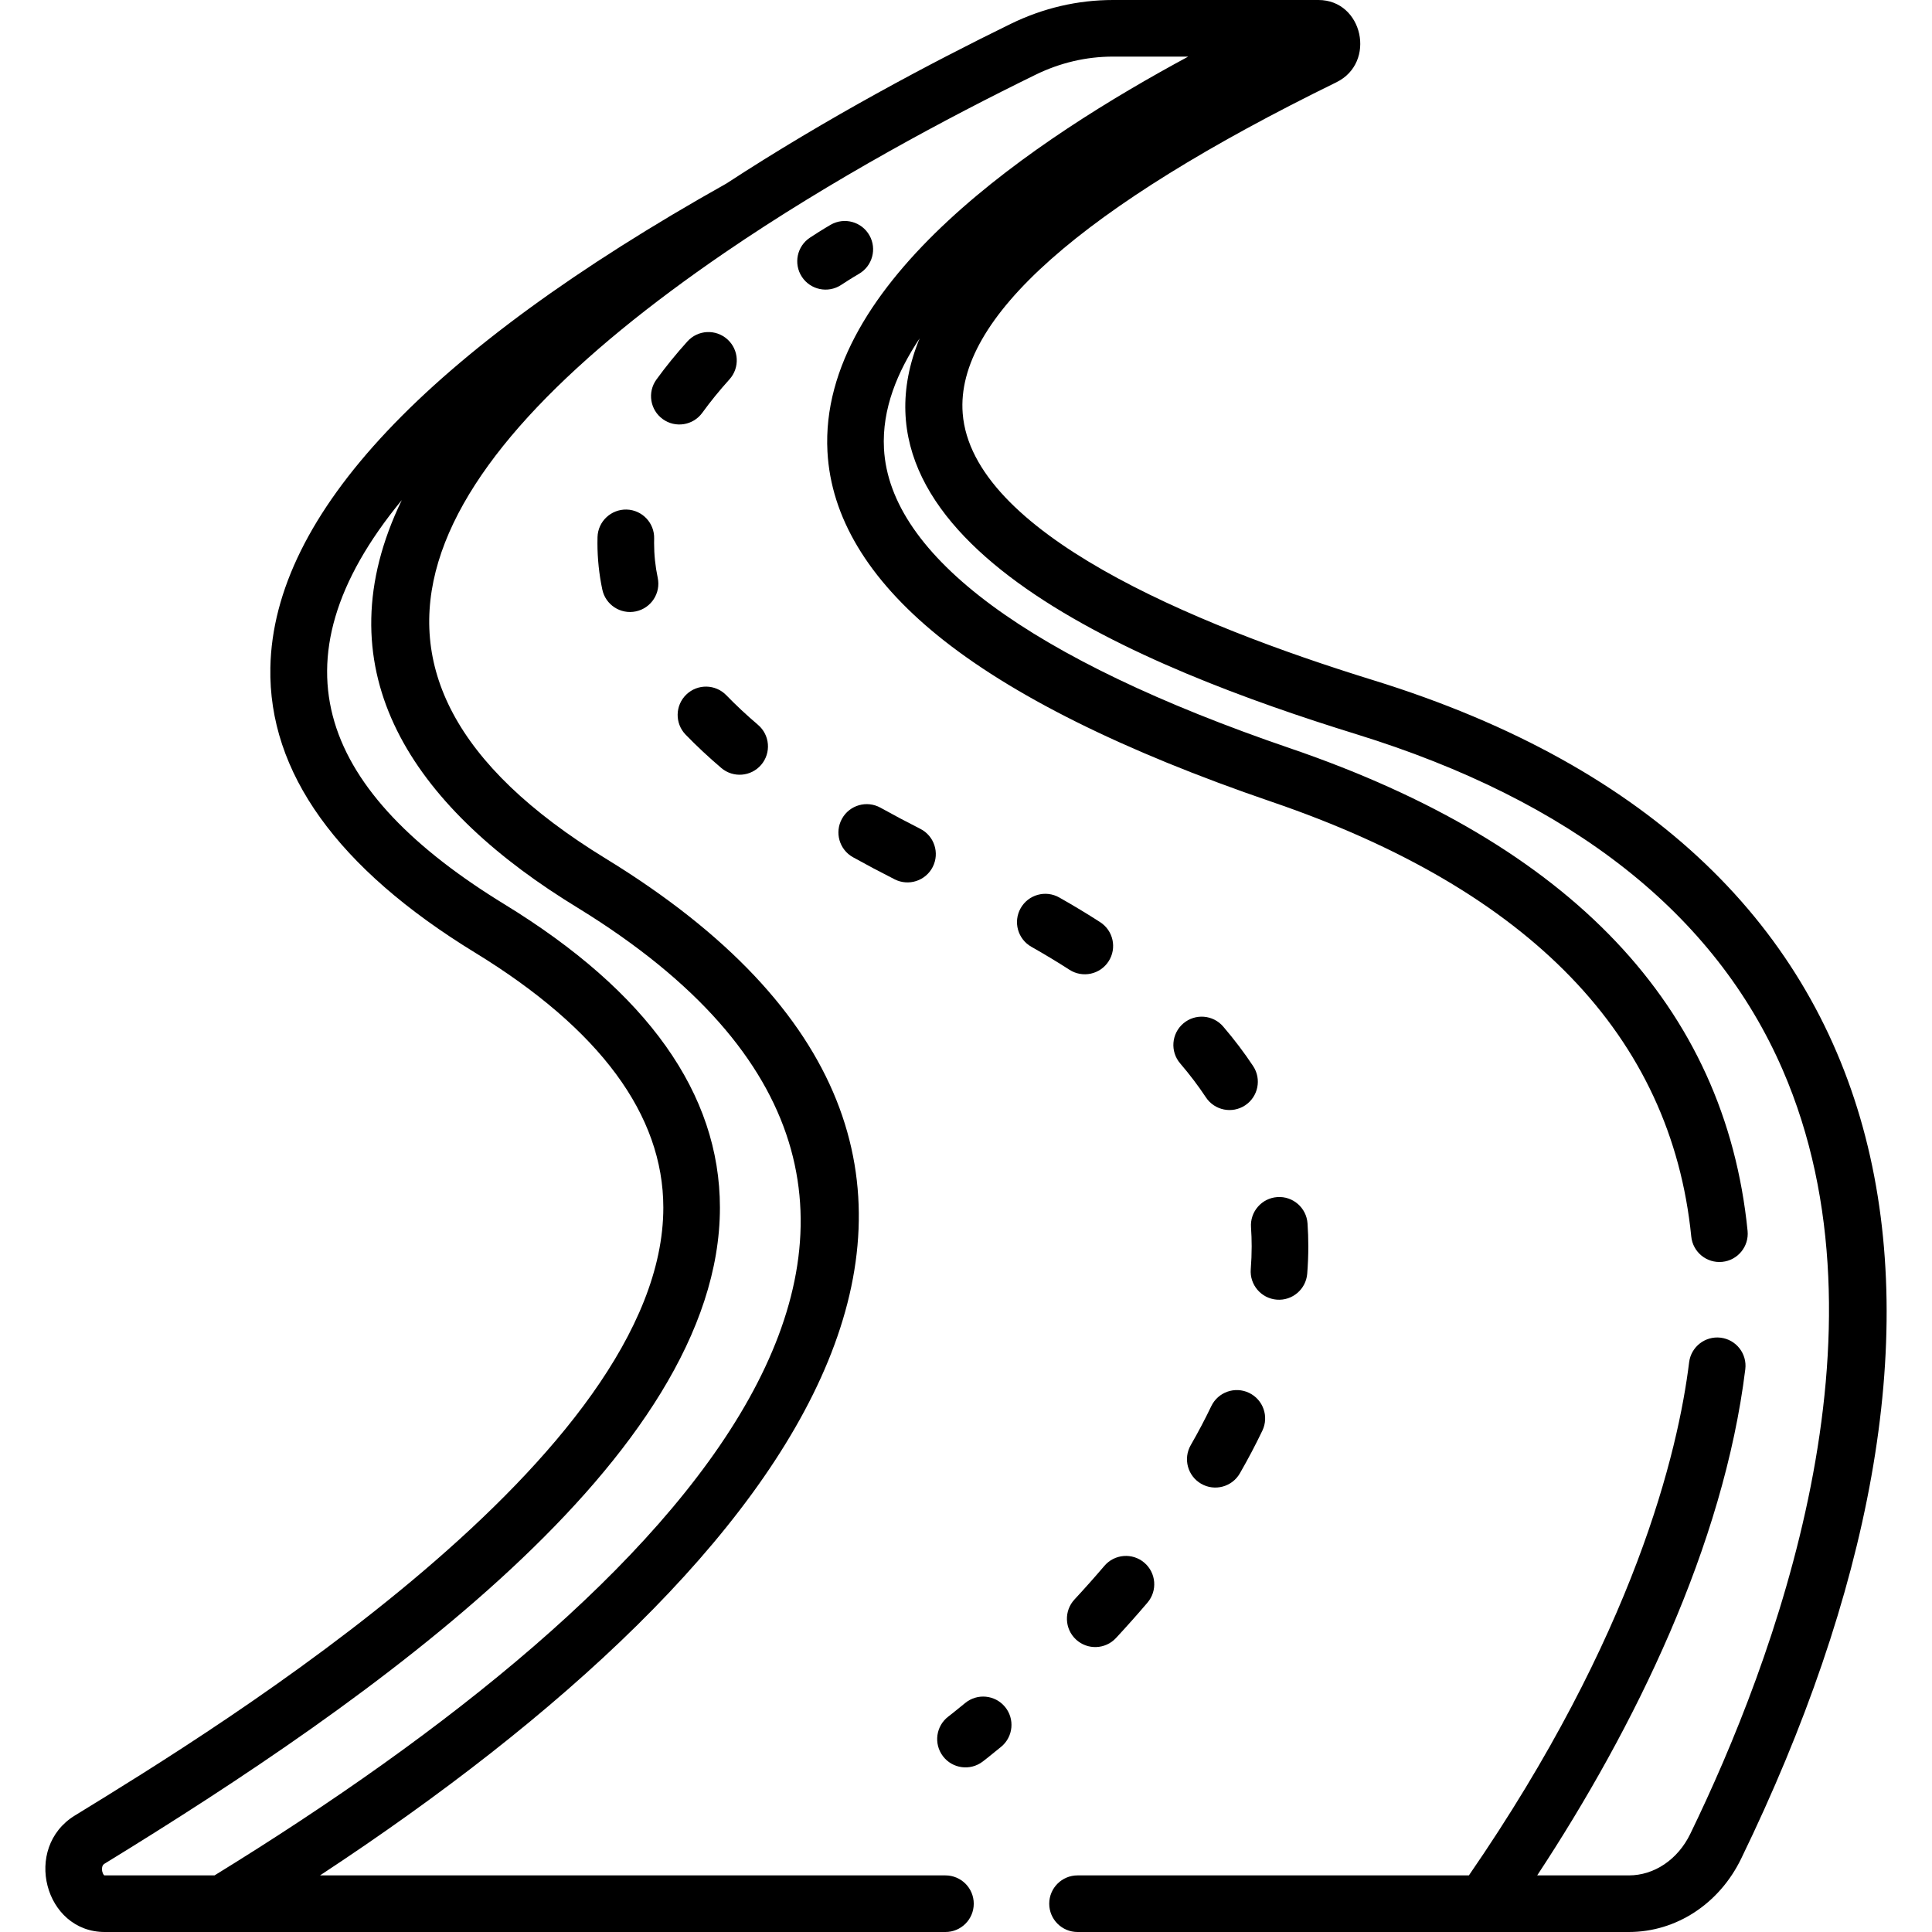
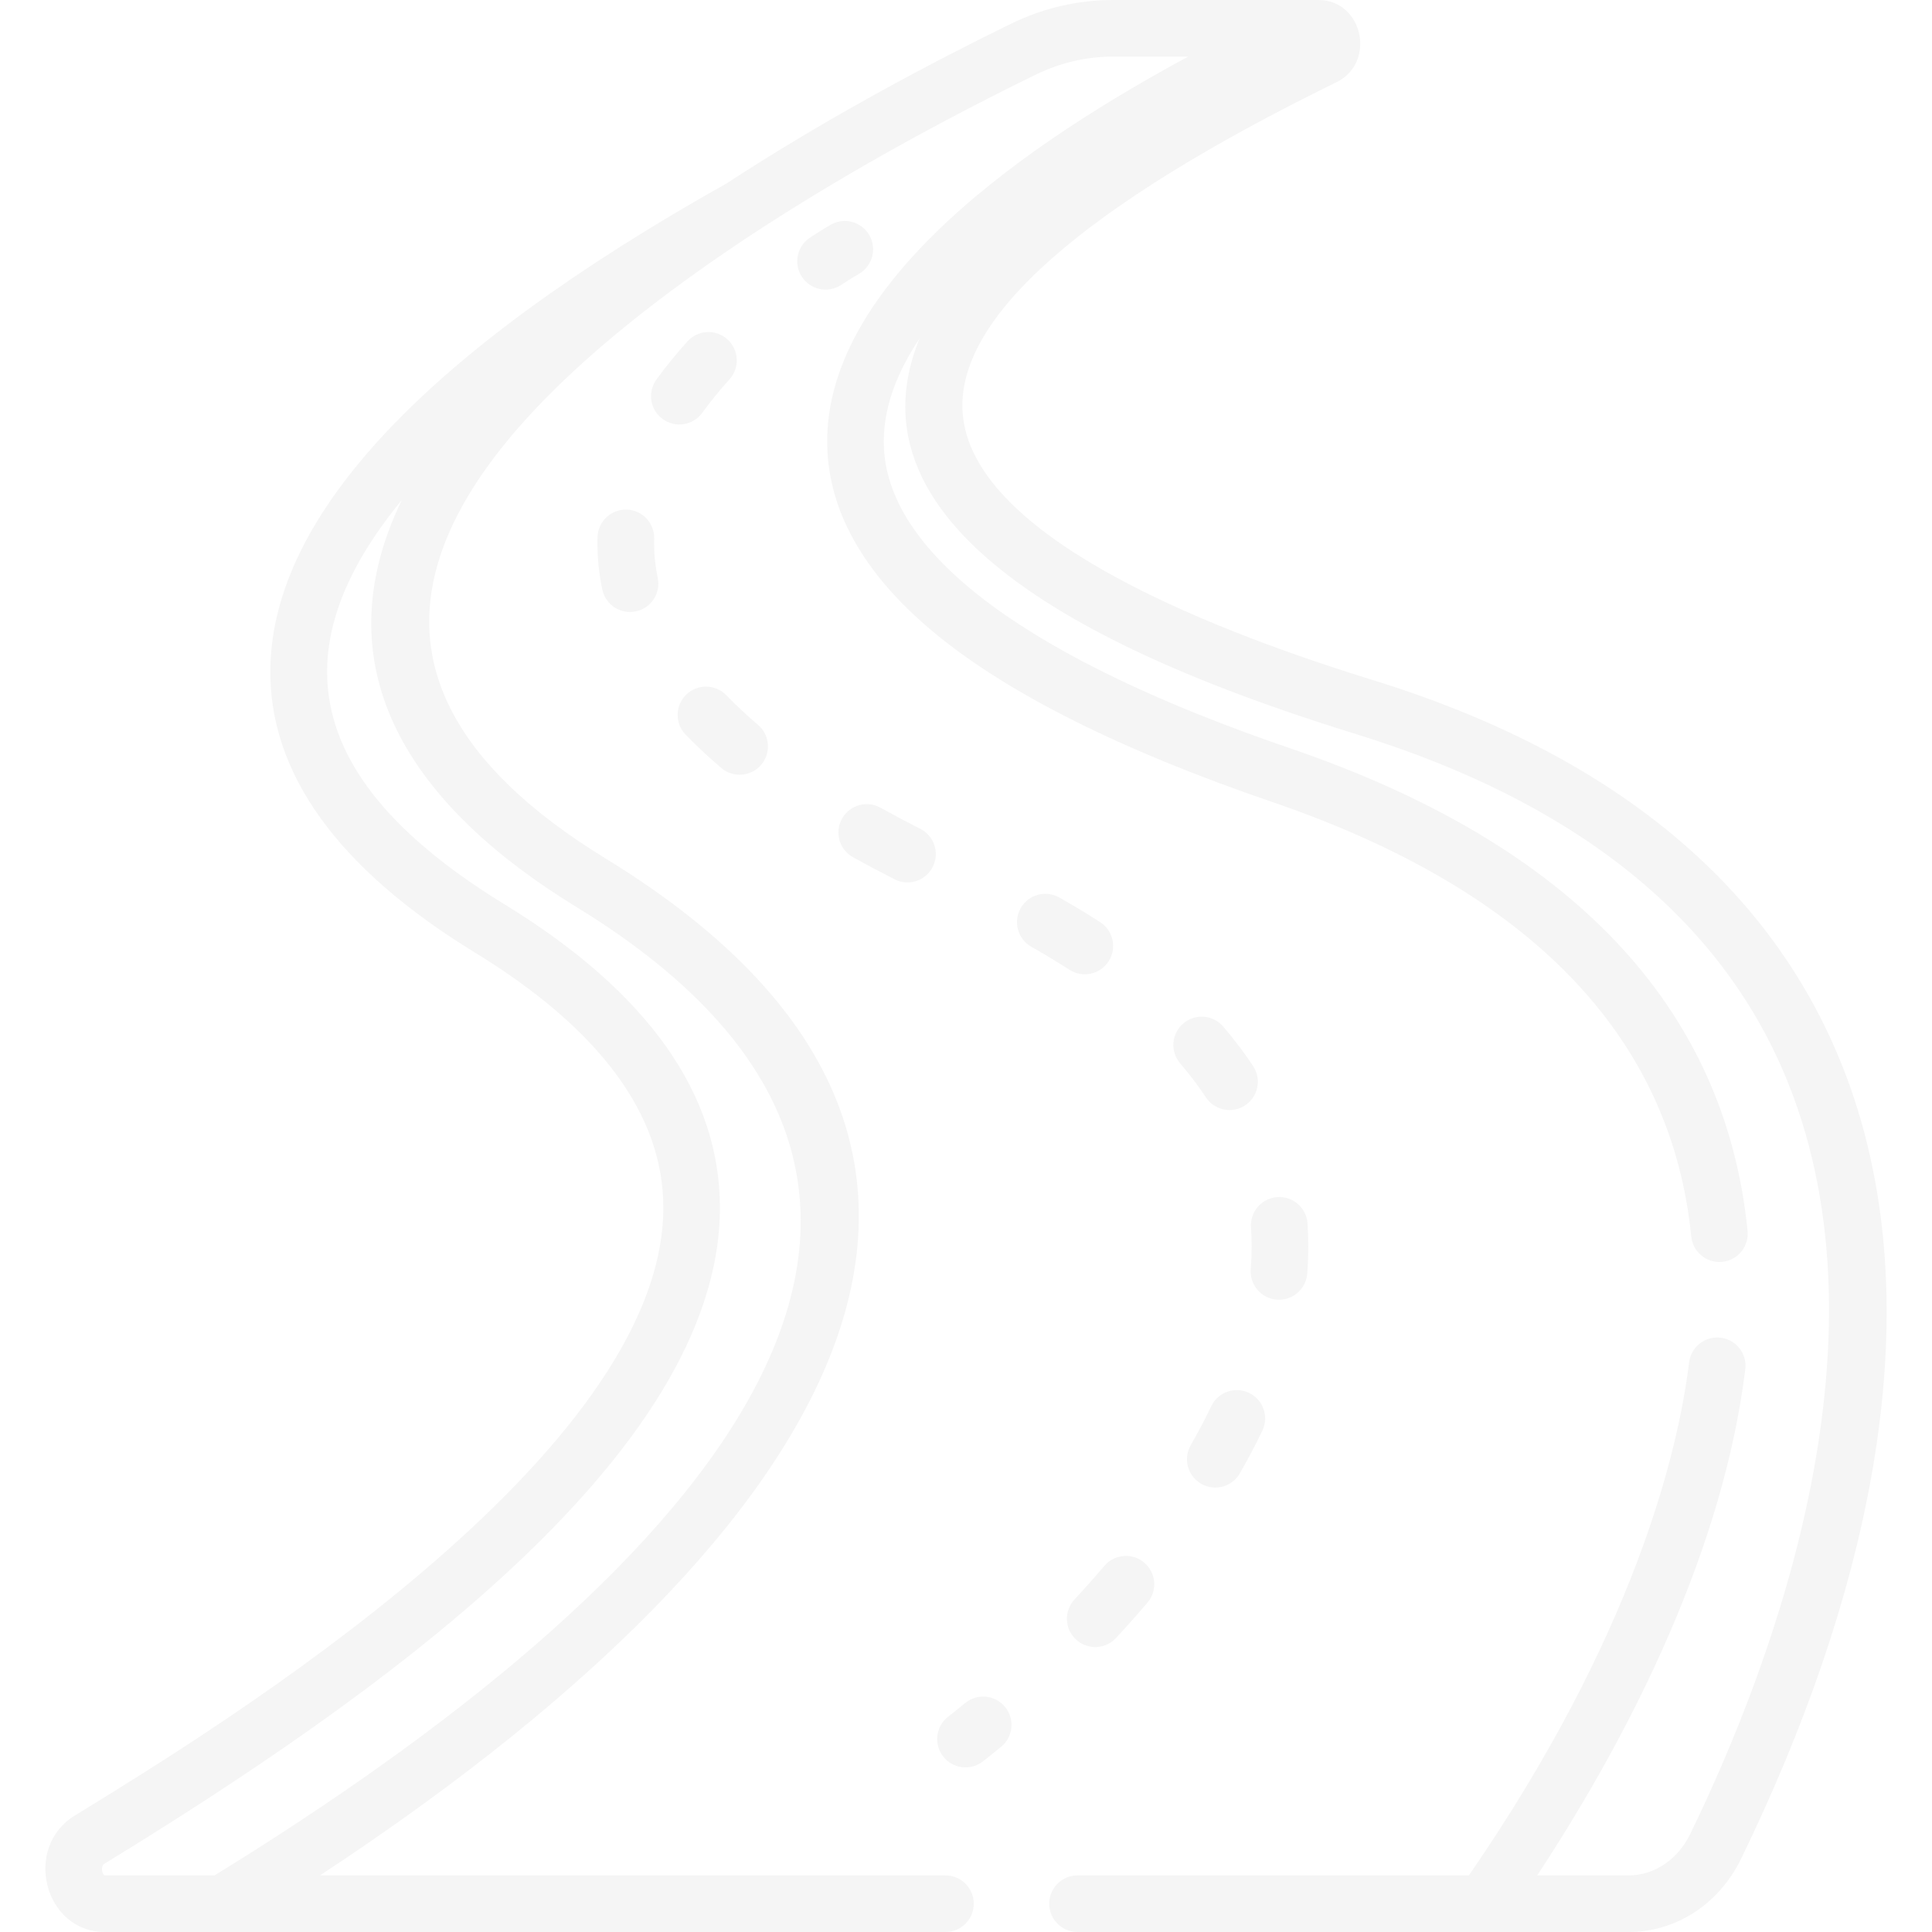
<svg xmlns="http://www.w3.org/2000/svg" id="Capa_1" enable-background="new 0 0 599.683 599.683" height="512" viewBox="0 0 599.683 599.683" width="512">
  <g>
    <g>
-       <path d="m269.856 73.033c-2.403-4.219-7.772-5.691-11.99-3.287-.102.057-2.548 1.455-6.435 4.005-4.06 2.662-5.193 8.112-2.53 12.172 2.663 4.062 8.113 5.193 12.172 2.53 3.35-2.196 5.443-3.399 5.501-3.432 4.213-2.406 5.684-7.772 3.282-11.988z" />
-       <path d="m342.792 486.04c-2.957 3.472-6.079 6.981-9.277 10.429-3.303 3.559-3.094 9.122.465 12.424 3.55 3.295 9.115 3.103 12.423-.465 3.367-3.63 6.656-7.326 9.773-10.986 3.148-3.697 2.704-9.245-.992-12.393-3.694-3.15-9.242-2.706-12.392.991z" />
-       <path d="m387.697 432.334c-4.38-2.095-9.628-.244-11.724 4.136-1.901 3.974-4.044 8.041-6.37 12.086-2.42 4.21-.97 9.583 3.24 12.003 4.201 2.416 9.577.978 12.003-3.24 2.546-4.427 4.896-8.889 6.989-13.261 2.093-4.379.243-9.628-4.138-11.724z" />
-       <path d="m405.756 395.335c.224-2.83.339-5.678.339-8.465 0-2.386-.083-4.79-.248-7.148-.34-4.843-4.553-8.497-9.384-8.154-4.843.34-8.495 4.541-8.154 9.384.136 1.949.206 3.939.205 5.917 0 2.326-.095 4.707-.283 7.077-.384 4.84 3.228 9.075 8.069 9.459 4.824.384 9.071-3.221 9.456-8.07z" />
-       <path d="m379.672 318.636c-3.162-3.686-8.712-4.11-12.397-.949s-4.11 8.712-.949 12.397c2.94 3.428 5.624 6.969 7.976 10.526 2.679 4.05 8.133 5.162 12.182 2.483 4.05-2.679 5.162-8.132 2.483-12.182-2.753-4.164-5.881-8.294-9.295-12.275z" />
-       <path d="m341.483 286.233c-4.03-2.599-8.301-5.176-12.695-7.66-4.226-2.389-9.59-.901-11.98 3.326s-.901 9.59 3.326 11.98c4.098 2.317 8.076 4.717 11.819 7.131 4.054 2.614 9.505 1.483 12.152-2.624 2.633-4.081 1.459-9.521-2.622-12.153z" />
-       <path d="m273.306 250.711c-4.243-2.362-9.595-.835-11.956 3.41-2.36 4.242-.834 9.596 3.41 11.956 4.135 2.299 8.489 4.611 12.945 6.868 4.302 2.182 9.608.491 11.816-3.866 2.195-4.33.464-9.621-3.867-11.816-4.255-2.158-8.41-4.362-12.348-6.552z" />
-       <path d="m223.881 238.374c3.686 3.142 9.237 2.715 12.393-.989 3.15-3.695 2.707-9.244-.989-12.393-3.556-3.031-6.868-6.126-9.842-9.196-3.378-3.486-8.943-3.576-12.431-.198s-3.576 8.944-.198 12.431c3.362 3.472 7.087 6.953 11.067 10.345z" />
-       <path d="m194.497 158.162c-4.84-.114-8.896 3.694-9.028 8.547-.018.628-.026 1.256-.025 1.878 0 4.81.507 9.655 1.509 14.398 1.005 4.767 5.684 7.788 10.416 6.787 4.751-1.003 7.79-5.665 6.787-10.416-.75-3.554-1.129-7.176-1.129-10.778 0-.464.006-.926.019-1.387.131-4.854-3.696-8.896-8.549-9.029z" />
-       <path d="m205.713 130.088c3.932 2.847 9.429 1.968 12.276-1.965 2.502-3.454 5.34-6.946 8.434-10.374 3.253-3.605 2.969-9.163-.635-12.416-3.606-3.255-9.165-2.968-12.416.635-3.516 3.896-6.755 7.88-9.624 11.844-2.848 3.932-1.968 9.427 1.965 12.276z" />
-       <path d="m299.567 528.625c-3.247 2.685-5.179 4.156-5.196 4.169-3.867 2.935-4.624 8.449-1.689 12.317 2.945 3.88 8.459 4.616 12.318 1.689.089-.068 2.21-1.68 5.772-4.626 3.741-3.094 4.266-8.636 1.171-12.377-3.091-3.74-8.634-4.266-12.376-1.172z" />
-       <path d="m334.459 599.683h171.124c14.685 0 28.042-8.718 34.859-22.75 79.616-163.927 61.331-311.558-114.254-365.823-56.525-17.469-124.506-46.013-127.372-82.791-2.291-29.395 36.734-63.976 115.992-102.781 12.494-6.119 8.219-25.538-5.573-25.538-18.632 0-44.247 0-63.733 0-11.026 0-21.728 2.498-31.805 7.423-24.538 11.994-56.922 29.108-88.228 49.541-93.014 52.184-140.639 102.733-141.549 150.243-.623 32.523 20.757 62.298 63.545 88.497 38.763 23.733 58.421 50.353 58.428 79.121.021 76.721-137.469 161.001-182.65 188.696-16.284 9.983-9.431 36.163 9.272 36.163h260.95c4.853 0 8.784-3.933 8.784-8.784s-3.932-8.784-8.784-8.784h-194.135c149.605-98.349 241.364-222.129 88.673-315.626-95.188-58.283-55.591-124.67 36.833-187.981 33.564-22.951 69.82-42.223 96.576-55.301 7.655-3.741 15.76-5.638 24.09-5.638h23.316c-46.541 25.112-114.8 69.816-111.98 122.62 1.081 20.253 12.555 39.424 34.101 56.982 22.769 18.555 57.707 35.956 103.837 51.721 80.151 27.39 123.951 72.783 130.183 134.918.485 4.827 4.785 8.349 9.617 7.864 4.828-.484 8.349-4.789 7.865-9.617-6.98-69.583-54.75-119.98-141.983-149.791-80.703-27.58-124.301-59.743-126.078-93.015-.659-12.342 4.217-23.946 11.066-34.221-26.238 63.855 69.418 102.424 135.552 122.862 66.763 20.634 111.283 55.678 132.325 104.161 35.523 81.852-2.724 183.748-28.685 237.202-3.852 7.931-11.154 12.858-19.056 12.858h-28.445c30.382-46.132 57.861-102.472 64.594-157.111.594-4.815-2.829-9.199-7.644-9.793-4.809-.583-9.199 2.829-9.792 7.644-3.393 27.526-16.831 84.479-68.359 159.26h-121.477c-4.853 0-8.784 3.933-8.784 8.784-.001 4.851 3.932 8.785 8.784 8.785zm-267.871-17.569h-34.072c-.101 0-.148-.011-.148-.011h-.004c-.19-.105-.676-.813-.703-1.867-.03-1.25.566-1.616.762-1.737 82.018-50.277 191.058-126.092 191.037-203.679-.009-35.296-22.492-66.956-66.824-94.1-56.429-34.55-73.789-74.624-31.923-125.499-24.894 51.46 1.797 92.931 50.177 123.791 3.499 2.231 4.58 2.816 8.221 5.137 143.004 91.15 27.533 209.392-116.523 297.965z" />
+       <path d="m269.856 73.033c-2.403-4.219-7.772-5.691-11.99-3.287-.102.057-2.548 1.455-6.435 4.005-4.06 2.662-5.193 8.112-2.53 12.172 2.663 4.062 8.113 5.193 12.172 2.53 3.35-2.196 5.443-3.399 5.501-3.432 4.213-2.406 5.684-7.772 3.282-11.988z" fill="#f5f5f5" />
+       <path d="m342.792 486.04c-2.957 3.472-6.079 6.981-9.277 10.429-3.303 3.559-3.094 9.122.465 12.424 3.55 3.295 9.115 3.103 12.423-.465 3.367-3.63 6.656-7.326 9.773-10.986 3.148-3.697 2.704-9.245-.992-12.393-3.694-3.15-9.242-2.706-12.392.991z" fill="#f5f5f5" />
+       <path d="m387.697 432.334c-4.38-2.095-9.628-.244-11.724 4.136-1.901 3.974-4.044 8.041-6.37 12.086-2.42 4.21-.97 9.583 3.24 12.003 4.201 2.416 9.577.978 12.003-3.24 2.546-4.427 4.896-8.889 6.989-13.261 2.093-4.379.243-9.628-4.138-11.724z" fill="#f5f5f5" />
+       <path d="m405.756 395.335c.224-2.83.339-5.678.339-8.465 0-2.386-.083-4.79-.248-7.148-.34-4.843-4.553-8.497-9.384-8.154-4.843.34-8.495 4.541-8.154 9.384.136 1.949.206 3.939.205 5.917 0 2.326-.095 4.707-.283 7.077-.384 4.84 3.228 9.075 8.069 9.459 4.824.384 9.071-3.221 9.456-8.07z" fill="#f5f5f5" />
+       <path d="m379.672 318.636c-3.162-3.686-8.712-4.11-12.397-.949s-4.11 8.712-.949 12.397c2.94 3.428 5.624 6.969 7.976 10.526 2.679 4.05 8.133 5.162 12.182 2.483 4.05-2.679 5.162-8.132 2.483-12.182-2.753-4.164-5.881-8.294-9.295-12.275z" fill="#f5f5f5" />
+       <path d="m341.483 286.233c-4.03-2.599-8.301-5.176-12.695-7.66-4.226-2.389-9.59-.901-11.98 3.326s-.901 9.59 3.326 11.98c4.098 2.317 8.076 4.717 11.819 7.131 4.054 2.614 9.505 1.483 12.152-2.624 2.633-4.081 1.459-9.521-2.622-12.153z" fill="#f5f5f5" />
+       <path d="m273.306 250.711c-4.243-2.362-9.595-.835-11.956 3.41-2.36 4.242-.834 9.596 3.41 11.956 4.135 2.299 8.489 4.611 12.945 6.868 4.302 2.182 9.608.491 11.816-3.866 2.195-4.33.464-9.621-3.867-11.816-4.255-2.158-8.41-4.362-12.348-6.552z" fill="#f5f5f5" />
+       <path d="m223.881 238.374c3.686 3.142 9.237 2.715 12.393-.989 3.15-3.695 2.707-9.244-.989-12.393-3.556-3.031-6.868-6.126-9.842-9.196-3.378-3.486-8.943-3.576-12.431-.198s-3.576 8.944-.198 12.431c3.362 3.472 7.087 6.953 11.067 10.345z" fill="#f5f5f5" />
+       <path d="m194.497 158.162c-4.84-.114-8.896 3.694-9.028 8.547-.018.628-.026 1.256-.025 1.878 0 4.81.507 9.655 1.509 14.398 1.005 4.767 5.684 7.788 10.416 6.787 4.751-1.003 7.79-5.665 6.787-10.416-.75-3.554-1.129-7.176-1.129-10.778 0-.464.006-.926.019-1.387.131-4.854-3.696-8.896-8.549-9.029z" fill="#f5f5f5" />
+       <path d="m205.713 130.088c3.932 2.847 9.429 1.968 12.276-1.965 2.502-3.454 5.34-6.946 8.434-10.374 3.253-3.605 2.969-9.163-.635-12.416-3.606-3.255-9.165-2.968-12.416.635-3.516 3.896-6.755 7.88-9.624 11.844-2.848 3.932-1.968 9.427 1.965 12.276z" fill="#f5f5f5" />
+       <path d="m299.567 528.625c-3.247 2.685-5.179 4.156-5.196 4.169-3.867 2.935-4.624 8.449-1.689 12.317 2.945 3.88 8.459 4.616 12.318 1.689.089-.068 2.21-1.68 5.772-4.626 3.741-3.094 4.266-8.636 1.171-12.377-3.091-3.74-8.634-4.266-12.376-1.172z" fill="#f5f5f5" />
+       <path d="m334.459 599.683h171.124c14.685 0 28.042-8.718 34.859-22.75 79.616-163.927 61.331-311.558-114.254-365.823-56.525-17.469-124.506-46.013-127.372-82.791-2.291-29.395 36.734-63.976 115.992-102.781 12.494-6.119 8.219-25.538-5.573-25.538-18.632 0-44.247 0-63.733 0-11.026 0-21.728 2.498-31.805 7.423-24.538 11.994-56.922 29.108-88.228 49.541-93.014 52.184-140.639 102.733-141.549 150.243-.623 32.523 20.757 62.298 63.545 88.497 38.763 23.733 58.421 50.353 58.428 79.121.021 76.721-137.469 161.001-182.65 188.696-16.284 9.983-9.431 36.163 9.272 36.163h260.95c4.853 0 8.784-3.933 8.784-8.784s-3.932-8.784-8.784-8.784h-194.135c149.605-98.349 241.364-222.129 88.673-315.626-95.188-58.283-55.591-124.67 36.833-187.981 33.564-22.951 69.82-42.223 96.576-55.301 7.655-3.741 15.76-5.638 24.09-5.638h23.316c-46.541 25.112-114.8 69.816-111.98 122.62 1.081 20.253 12.555 39.424 34.101 56.982 22.769 18.555 57.707 35.956 103.837 51.721 80.151 27.39 123.951 72.783 130.183 134.918.485 4.827 4.785 8.349 9.617 7.864 4.828-.484 8.349-4.789 7.865-9.617-6.98-69.583-54.75-119.98-141.983-149.791-80.703-27.58-124.301-59.743-126.078-93.015-.659-12.342 4.217-23.946 11.066-34.221-26.238 63.855 69.418 102.424 135.552 122.862 66.763 20.634 111.283 55.678 132.325 104.161 35.523 81.852-2.724 183.748-28.685 237.202-3.852 7.931-11.154 12.858-19.056 12.858h-28.445c30.382-46.132 57.861-102.472 64.594-157.111.594-4.815-2.829-9.199-7.644-9.793-4.809-.583-9.199 2.829-9.792 7.644-3.393 27.526-16.831 84.479-68.359 159.26h-121.477c-4.853 0-8.784 3.933-8.784 8.784-.001 4.851 3.932 8.785 8.784 8.785zm-267.871-17.569h-34.072c-.101 0-.148-.011-.148-.011h-.004c-.19-.105-.676-.813-.703-1.867-.03-1.25.566-1.616.762-1.737 82.018-50.277 191.058-126.092 191.037-203.679-.009-35.296-22.492-66.956-66.824-94.1-56.429-34.55-73.789-74.624-31.923-125.499-24.894 51.46 1.797 92.931 50.177 123.791 3.499 2.231 4.58 2.816 8.221 5.137 143.004 91.15 27.533 209.392-116.523 297.965z" fill="#f5f5f5" />
    </g>
  </g>
</svg>
